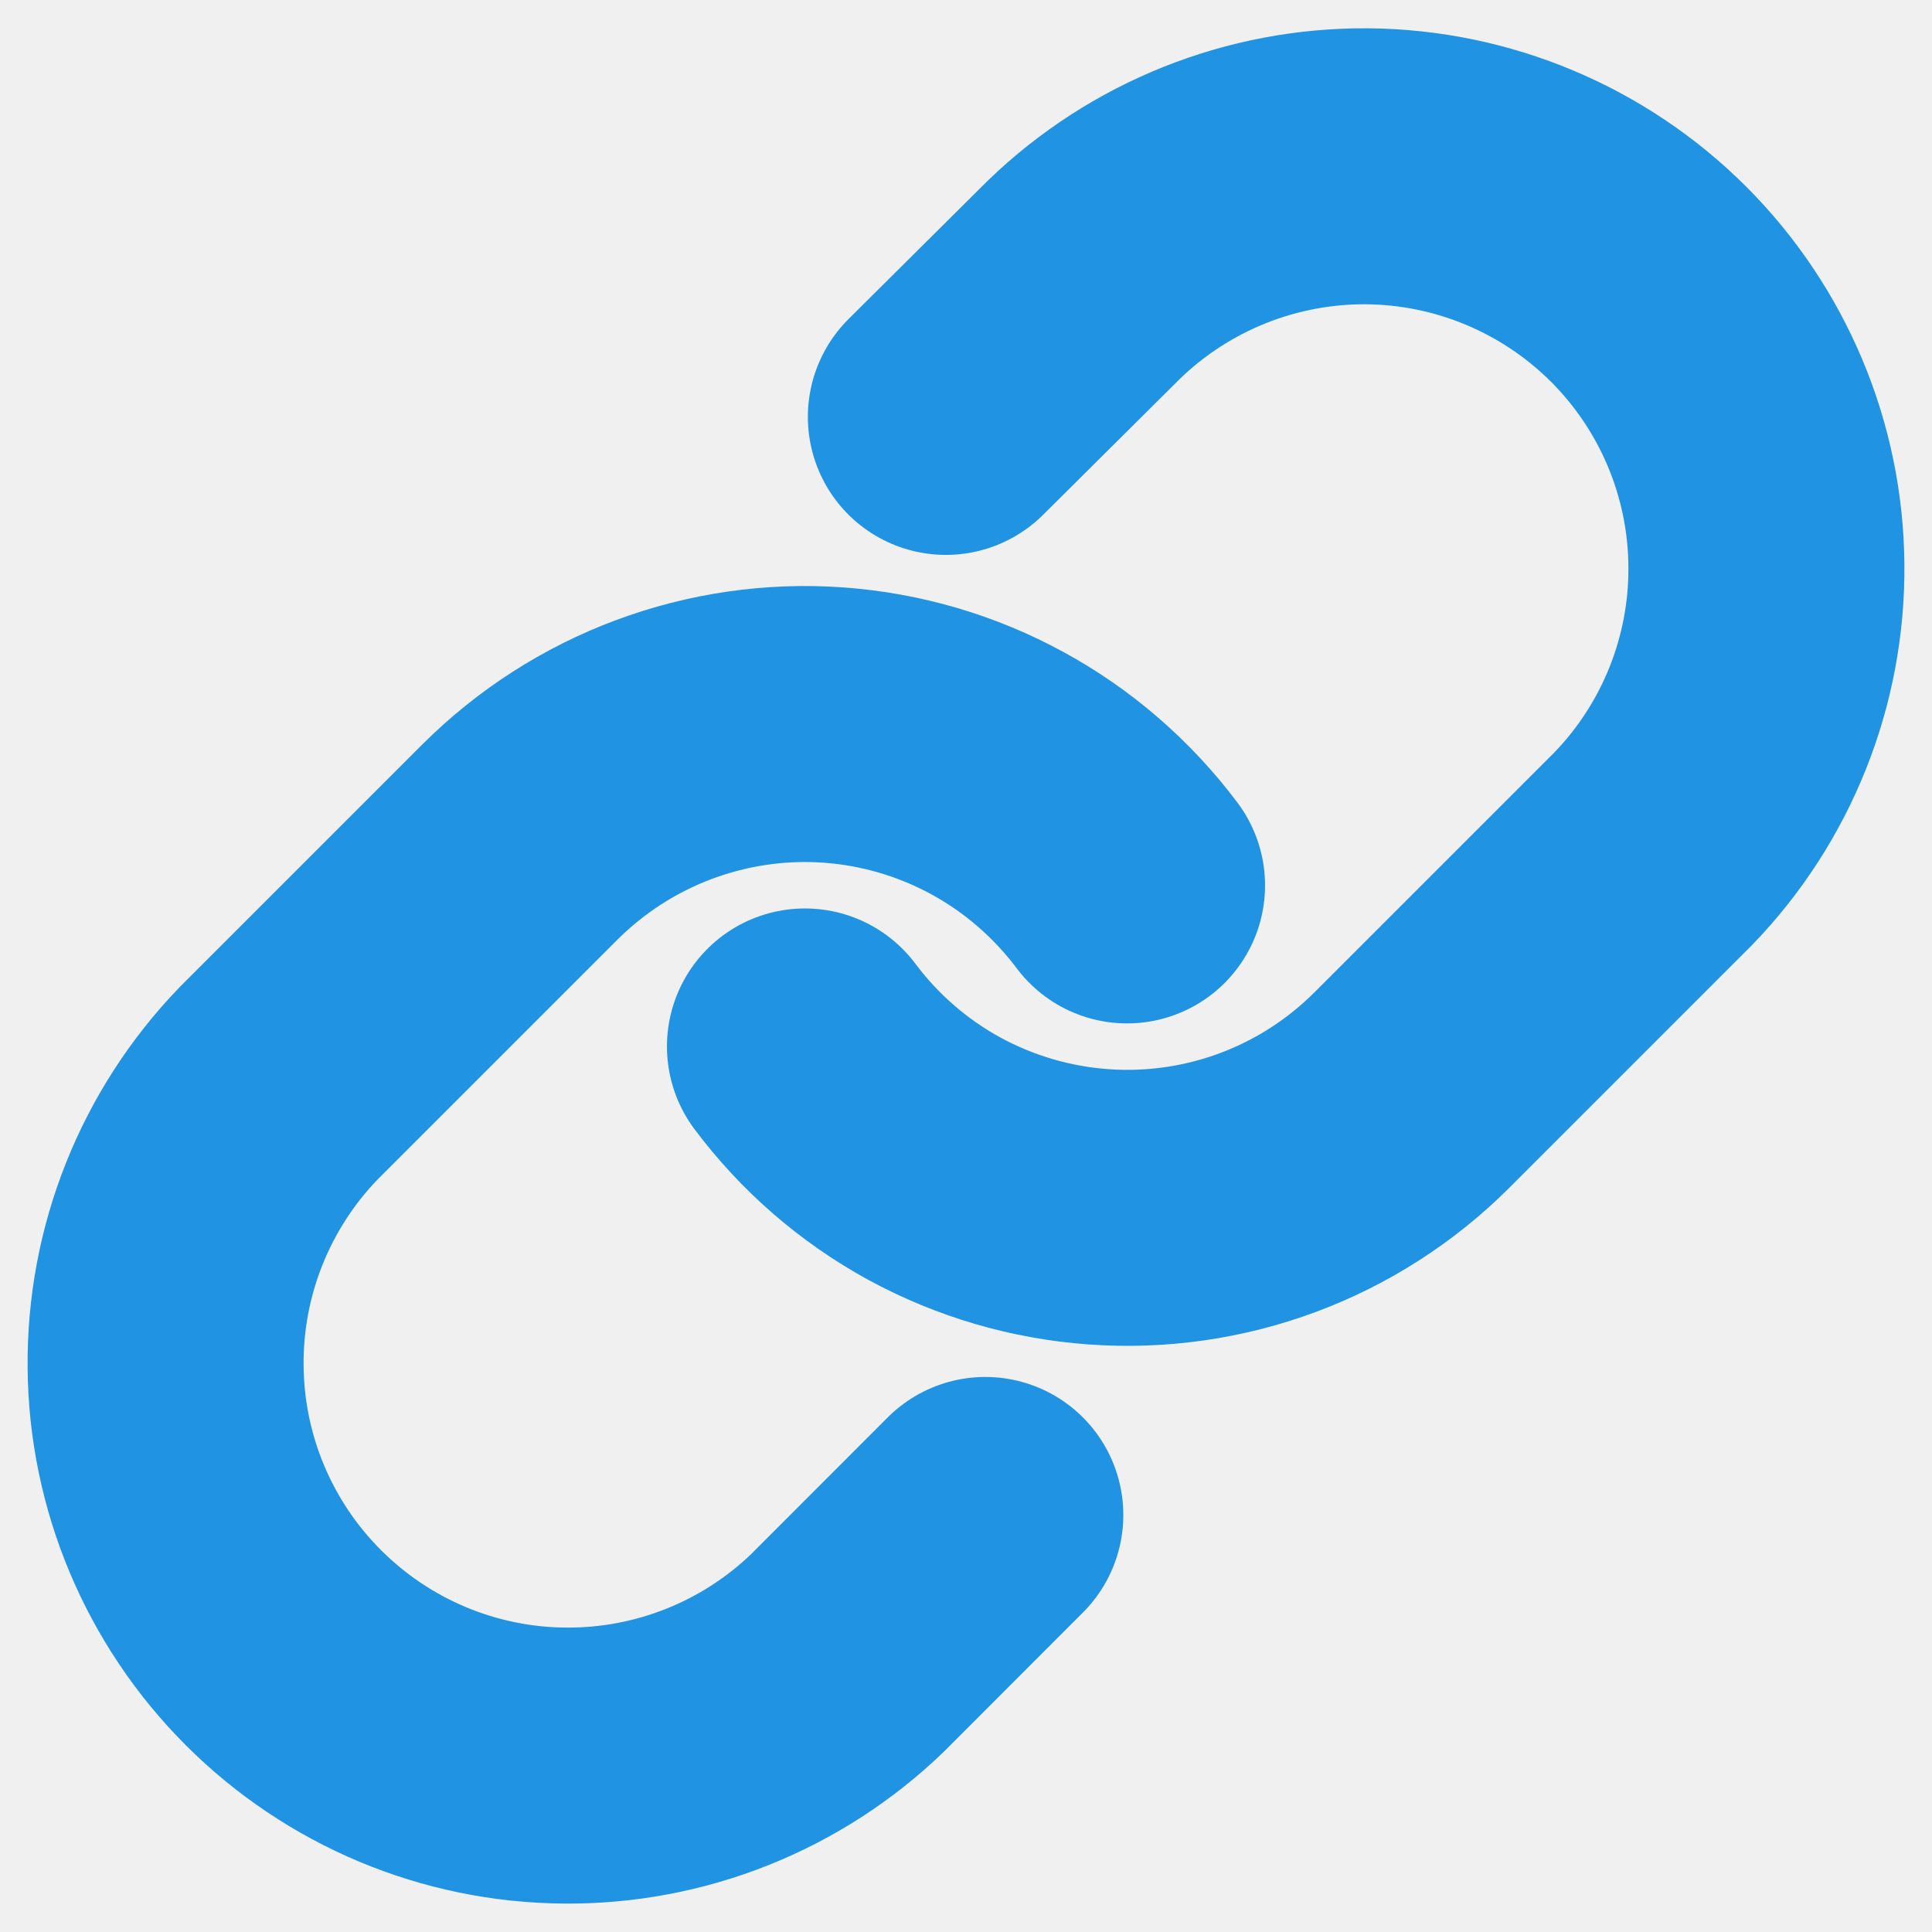
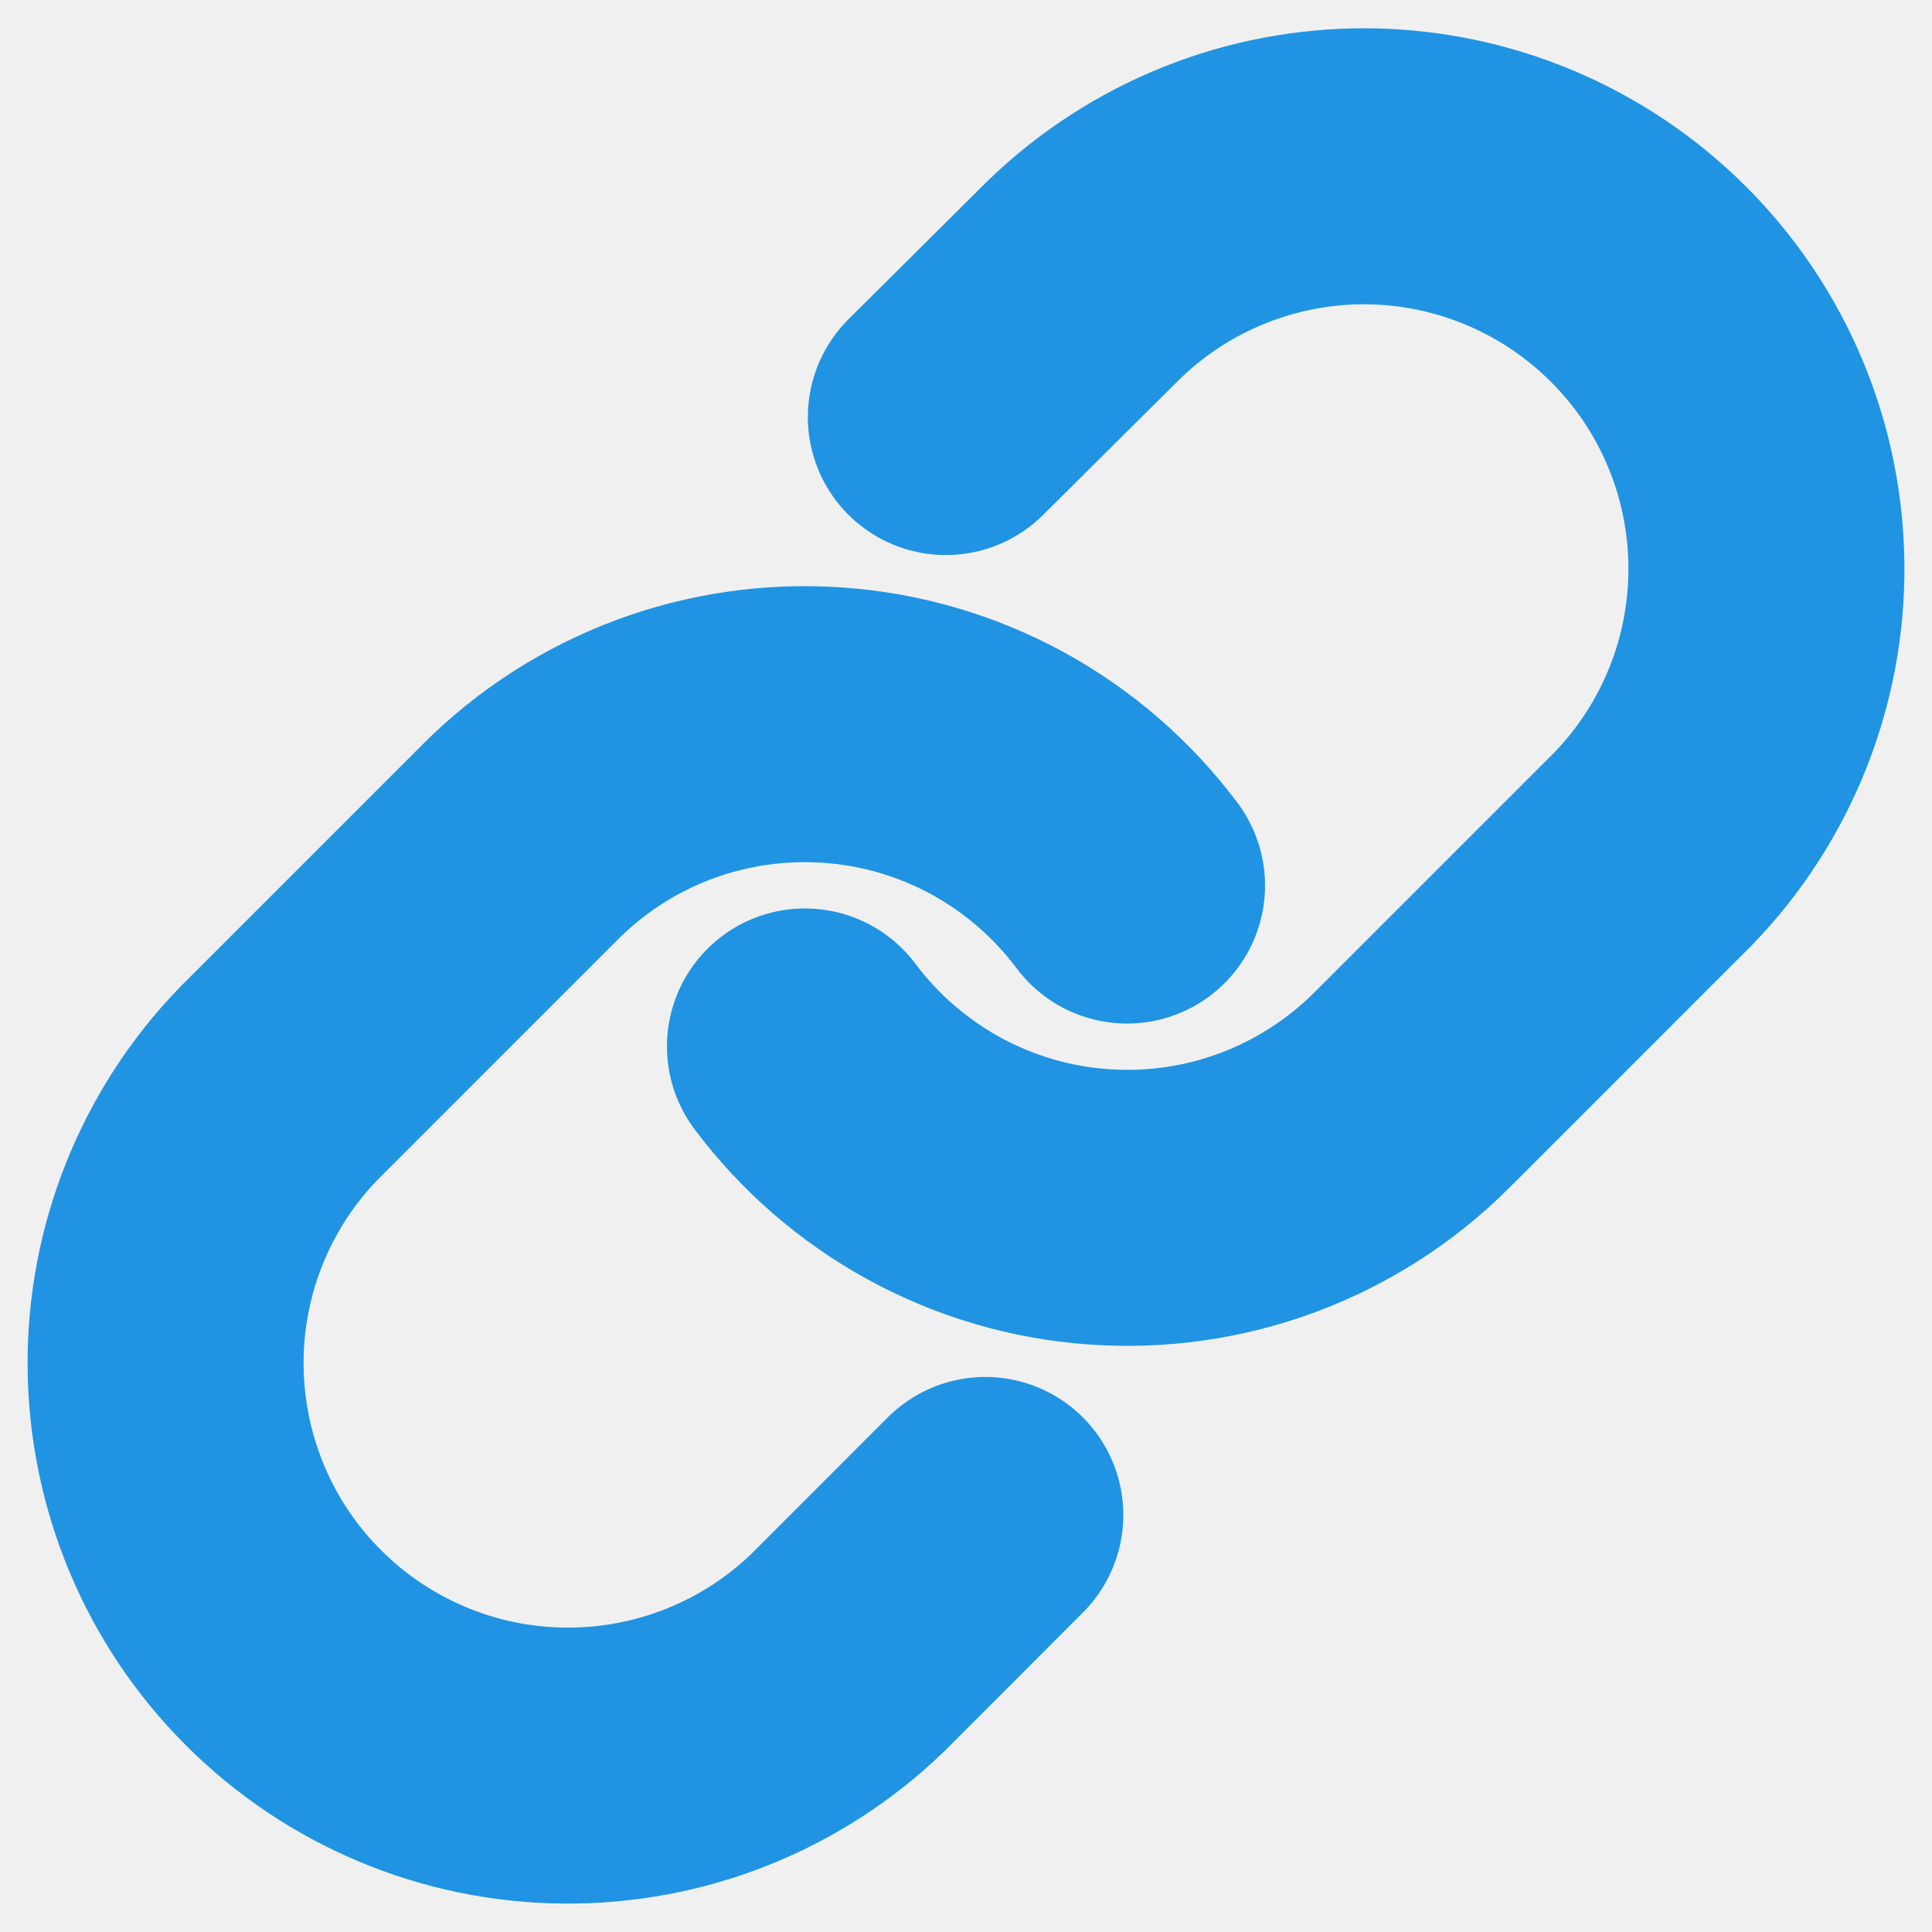
<svg xmlns="http://www.w3.org/2000/svg" width="14" height="14" viewBox="0 0 14 14" fill="none">
  <g clip-path="url(#clip0_587_24)">
-     <path d="M5.833 7.583C6.084 7.918 6.403 8.195 6.77 8.396C7.138 8.596 7.543 8.715 7.961 8.745C8.378 8.775 8.796 8.715 9.188 8.569C9.58 8.423 9.936 8.194 10.232 7.898L11.982 6.148C12.513 5.598 12.807 4.861 12.8 4.096C12.794 3.332 12.487 2.6 11.946 2.059C11.405 1.519 10.674 1.212 9.909 1.205C9.144 1.199 8.408 1.493 7.857 2.024L6.854 3.021M8.167 6.416C7.916 6.082 7.597 5.804 7.23 5.604C6.863 5.403 6.457 5.284 6.04 5.254C5.622 5.224 5.204 5.285 4.812 5.431C4.42 5.577 4.064 5.806 3.768 6.101L2.018 7.851C1.487 8.402 1.193 9.138 1.2 9.903C1.206 10.668 1.513 11.399 2.054 11.94C2.595 12.481 3.326 12.788 4.091 12.794C4.856 12.801 5.593 12.507 6.143 11.976L7.14 10.978" stroke="#2094E3" stroke-width="2" stroke-linecap="round" />
+     <path d="M5.833 7.583C6.084 7.918 6.404 8.195 6.771 8.396C7.138 8.596 7.543 8.716 7.961 8.745C8.378 8.775 8.797 8.715 9.188 8.569C9.58 8.423 9.936 8.194 10.232 7.898L11.982 6.148C12.513 5.598 12.807 4.861 12.8 4.097C12.794 3.332 12.487 2.6 11.946 2.06C11.405 1.519 10.674 1.212 9.909 1.205C9.144 1.199 8.408 1.493 7.858 2.024L6.854 3.022M8.167 6.417C7.916 6.082 7.597 5.805 7.23 5.604C6.863 5.404 6.457 5.284 6.04 5.255C5.622 5.225 5.204 5.285 4.812 5.431C4.42 5.577 4.064 5.806 3.769 6.102L2.019 7.852C1.487 8.402 1.193 9.139 1.2 9.903C1.207 10.668 1.513 11.4 2.054 11.94C2.595 12.481 3.326 12.788 4.091 12.794C4.856 12.801 5.593 12.507 6.143 11.976L7.14 10.978" stroke="#2094E3" stroke-width="2" stroke-linecap="round" />
  </g>
  <defs>
    <clipPath id="clip0_587_24">
      <rect width="14" height="14" fill="white" />
    </clipPath>
  </defs>
</svg>
